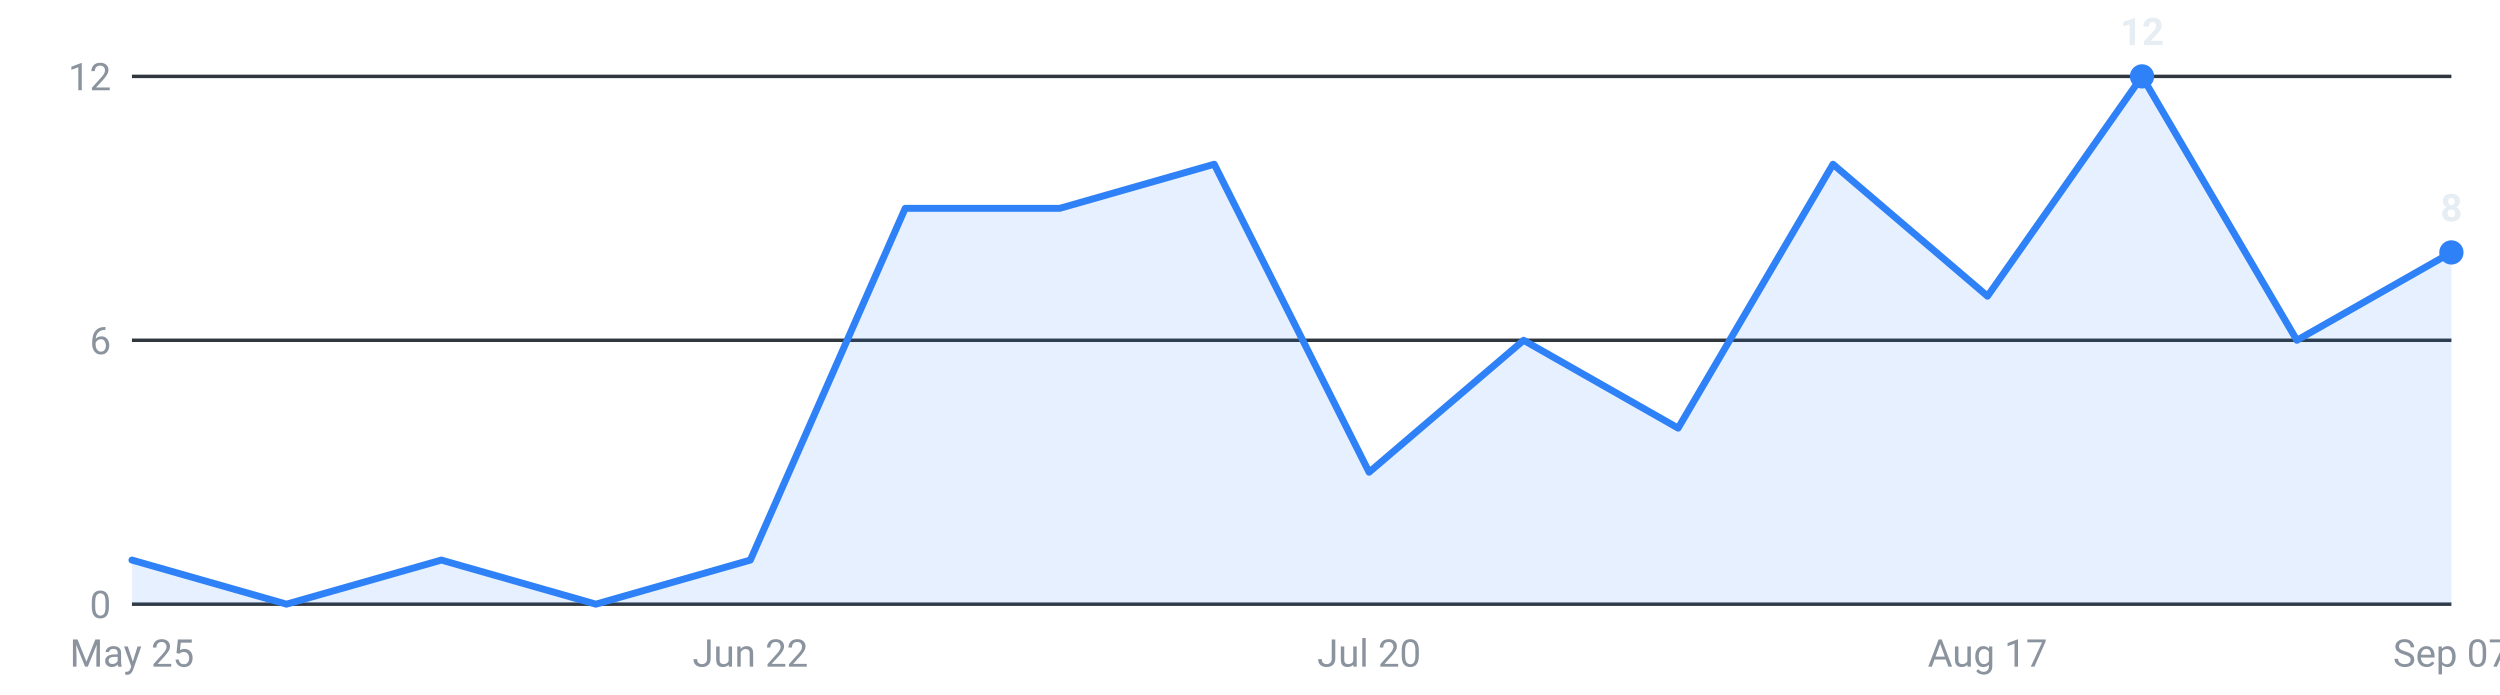
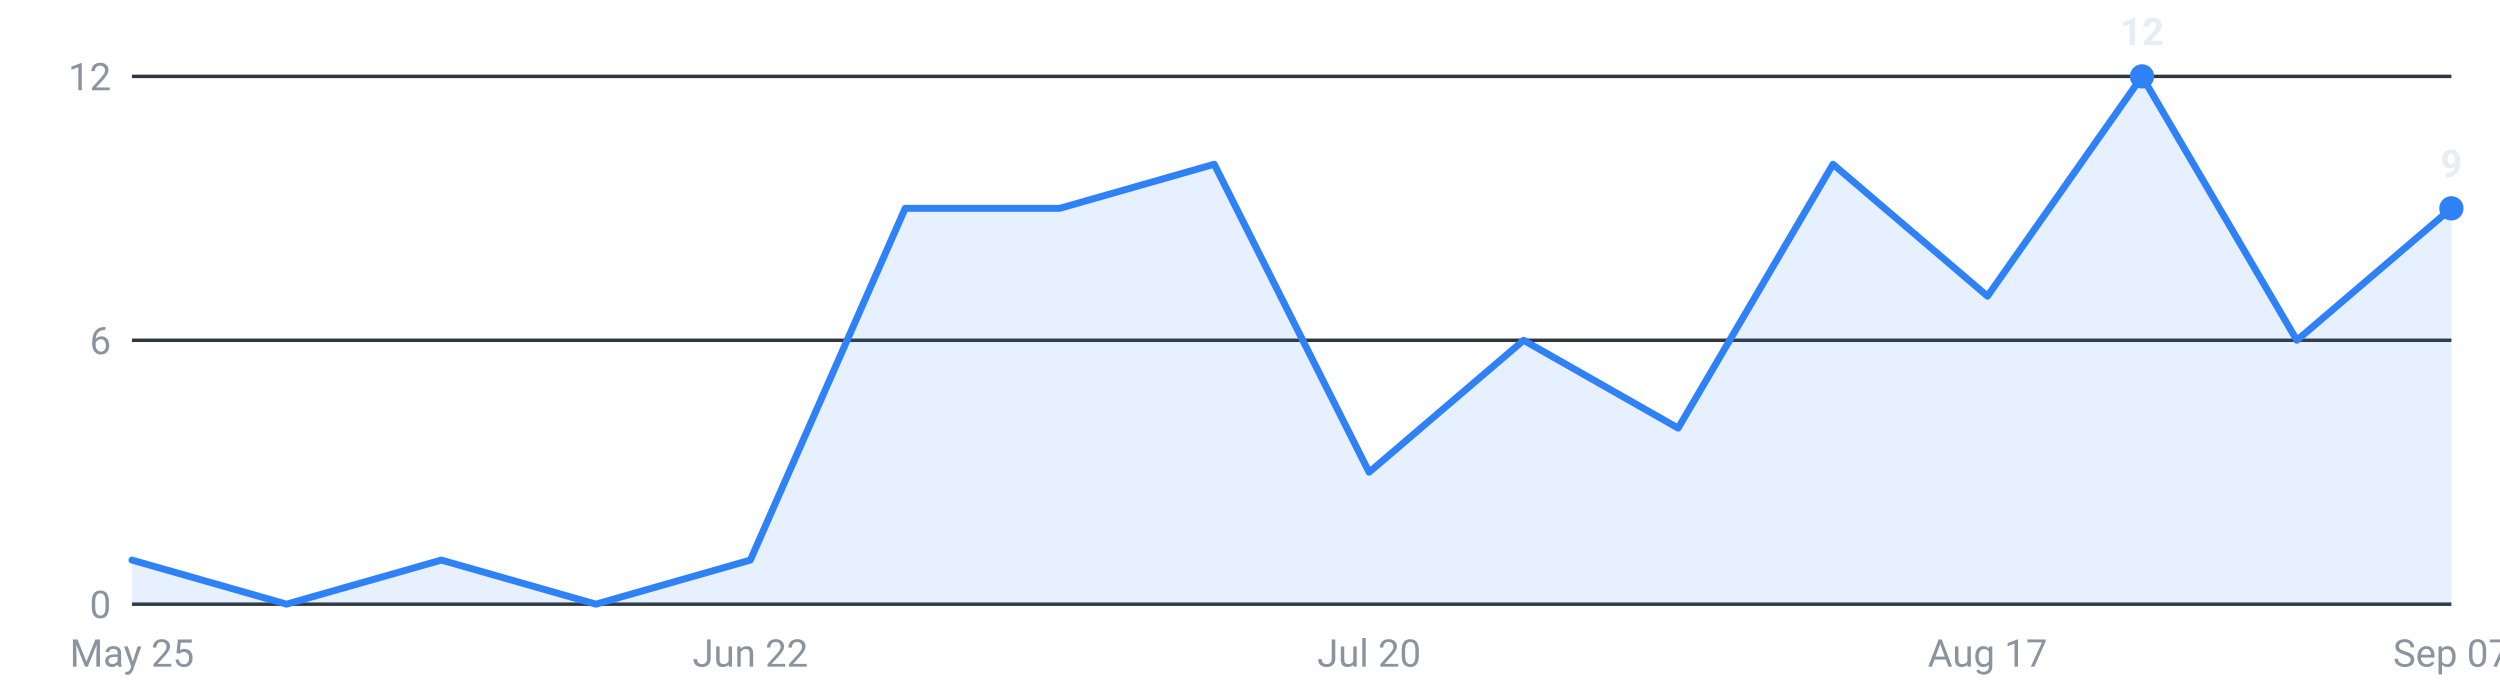
<svg xmlns="http://www.w3.org/2000/svg" viewBox="0 0 720 200" width="720" height="200" role="img" aria-label="Internships posted per week, last 16 weeks">
  <g font-family="-apple-system,Segoe UI,Roboto,sans-serif" font-size="11">
    <line x1="38" y1="174.0" x2="706" y2="174.0" stroke="#30363d" stroke-width="1" />
    <text x="32" y="178.0" text-anchor="end" fill="#8b949e">0</text>
    <line x1="38" y1="98.0" x2="706" y2="98.0" stroke="#30363d" stroke-width="1" />
    <text x="32" y="102.0" text-anchor="end" fill="#8b949e">6</text>
    <line x1="38" y1="22.0" x2="706" y2="22.0" stroke="#30363d" stroke-width="1" />
    <text x="32" y="26.0" text-anchor="end" fill="#8b949e">12</text>
-     <path d="M38.0,174 L38.0,161.3 L82.5,174.0 L127.1,161.3 L171.6,174.0 L216.1,161.3 L260.7,60.0 L305.2,60.0 L349.7,47.3 L394.3,136.0 L438.8,98.0 L483.3,123.3 L527.9,47.3 L572.4,85.3 L616.9,22.0 L661.5,98.0 L706.0,72.7 L706.0,174 Z" fill="#2f81f7" fill-opacity="0.12" />
-     <polyline points="38.0,161.3 82.5,174.0 127.1,161.3 171.6,174.0 216.1,161.3 260.7,60.0 305.2,60.0 349.7,47.3 394.3,136.0 438.8,98.0 483.3,123.3 527.9,47.3 572.4,85.3 616.9,22.0 661.5,98.0 706.0,72.7" fill="none" stroke="#2f81f7" stroke-width="2" stroke-linejoin="round" stroke-linecap="round" />
+     <path d="M38.0,174 L38.0,161.3 L82.5,174.0 L127.1,161.3 L171.6,174.0 L216.1,161.3 L260.7,60.0 L305.2,60.0 L349.7,47.3 L394.3,136.0 L438.8,98.0 L483.3,123.3 L527.9,47.3 L572.4,85.3 L616.9,22.0 L661.5,98.0 L706.0,60.0 L706.0,174 Z" fill="#2f81f7" fill-opacity="0.12" />
+     <polyline points="38.0,161.3 82.5,174.0 127.1,161.3 171.6,174.0 216.1,161.3 260.7,60.0 305.2,60.0 349.7,47.3 394.3,136.0 438.8,98.0 483.3,123.3 527.9,47.3 572.4,85.3 616.9,22.0 661.5,98.0 706.0,60.0" fill="none" stroke="#2f81f7" stroke-width="2" stroke-linejoin="round" stroke-linecap="round" />
    <circle cx="616.9" cy="22.0" r="3.5" fill="#2f81f7" />
    <text x="616.9" y="13.0" text-anchor="middle" fill="#e6edf3" font-weight="600">12</text>
-     <circle cx="706.0" cy="72.7" r="3.5" fill="#2f81f7" />
-     <text x="706.0" y="63.7" text-anchor="middle" fill="#e6edf3" font-weight="600">8</text>
+     <circle cx="706.0" cy="60.0" r="3.5" fill="#2f81f7" />
+     <text x="706.0" y="51.0" text-anchor="middle" fill="#e6edf3" font-weight="600">9</text>
    <text x="38.0" y="192" text-anchor="middle" fill="#8b949e">May 25</text>
    <text x="216.1" y="192" text-anchor="middle" fill="#8b949e">Jun 22</text>
    <text x="394.3" y="192" text-anchor="middle" fill="#8b949e">Jul 20</text>
    <text x="572.4" y="192" text-anchor="middle" fill="#8b949e">Aug 17</text>
    <text x="706.0" y="192" text-anchor="middle" fill="#8b949e">Sep 07</text>
  </g>
</svg>
